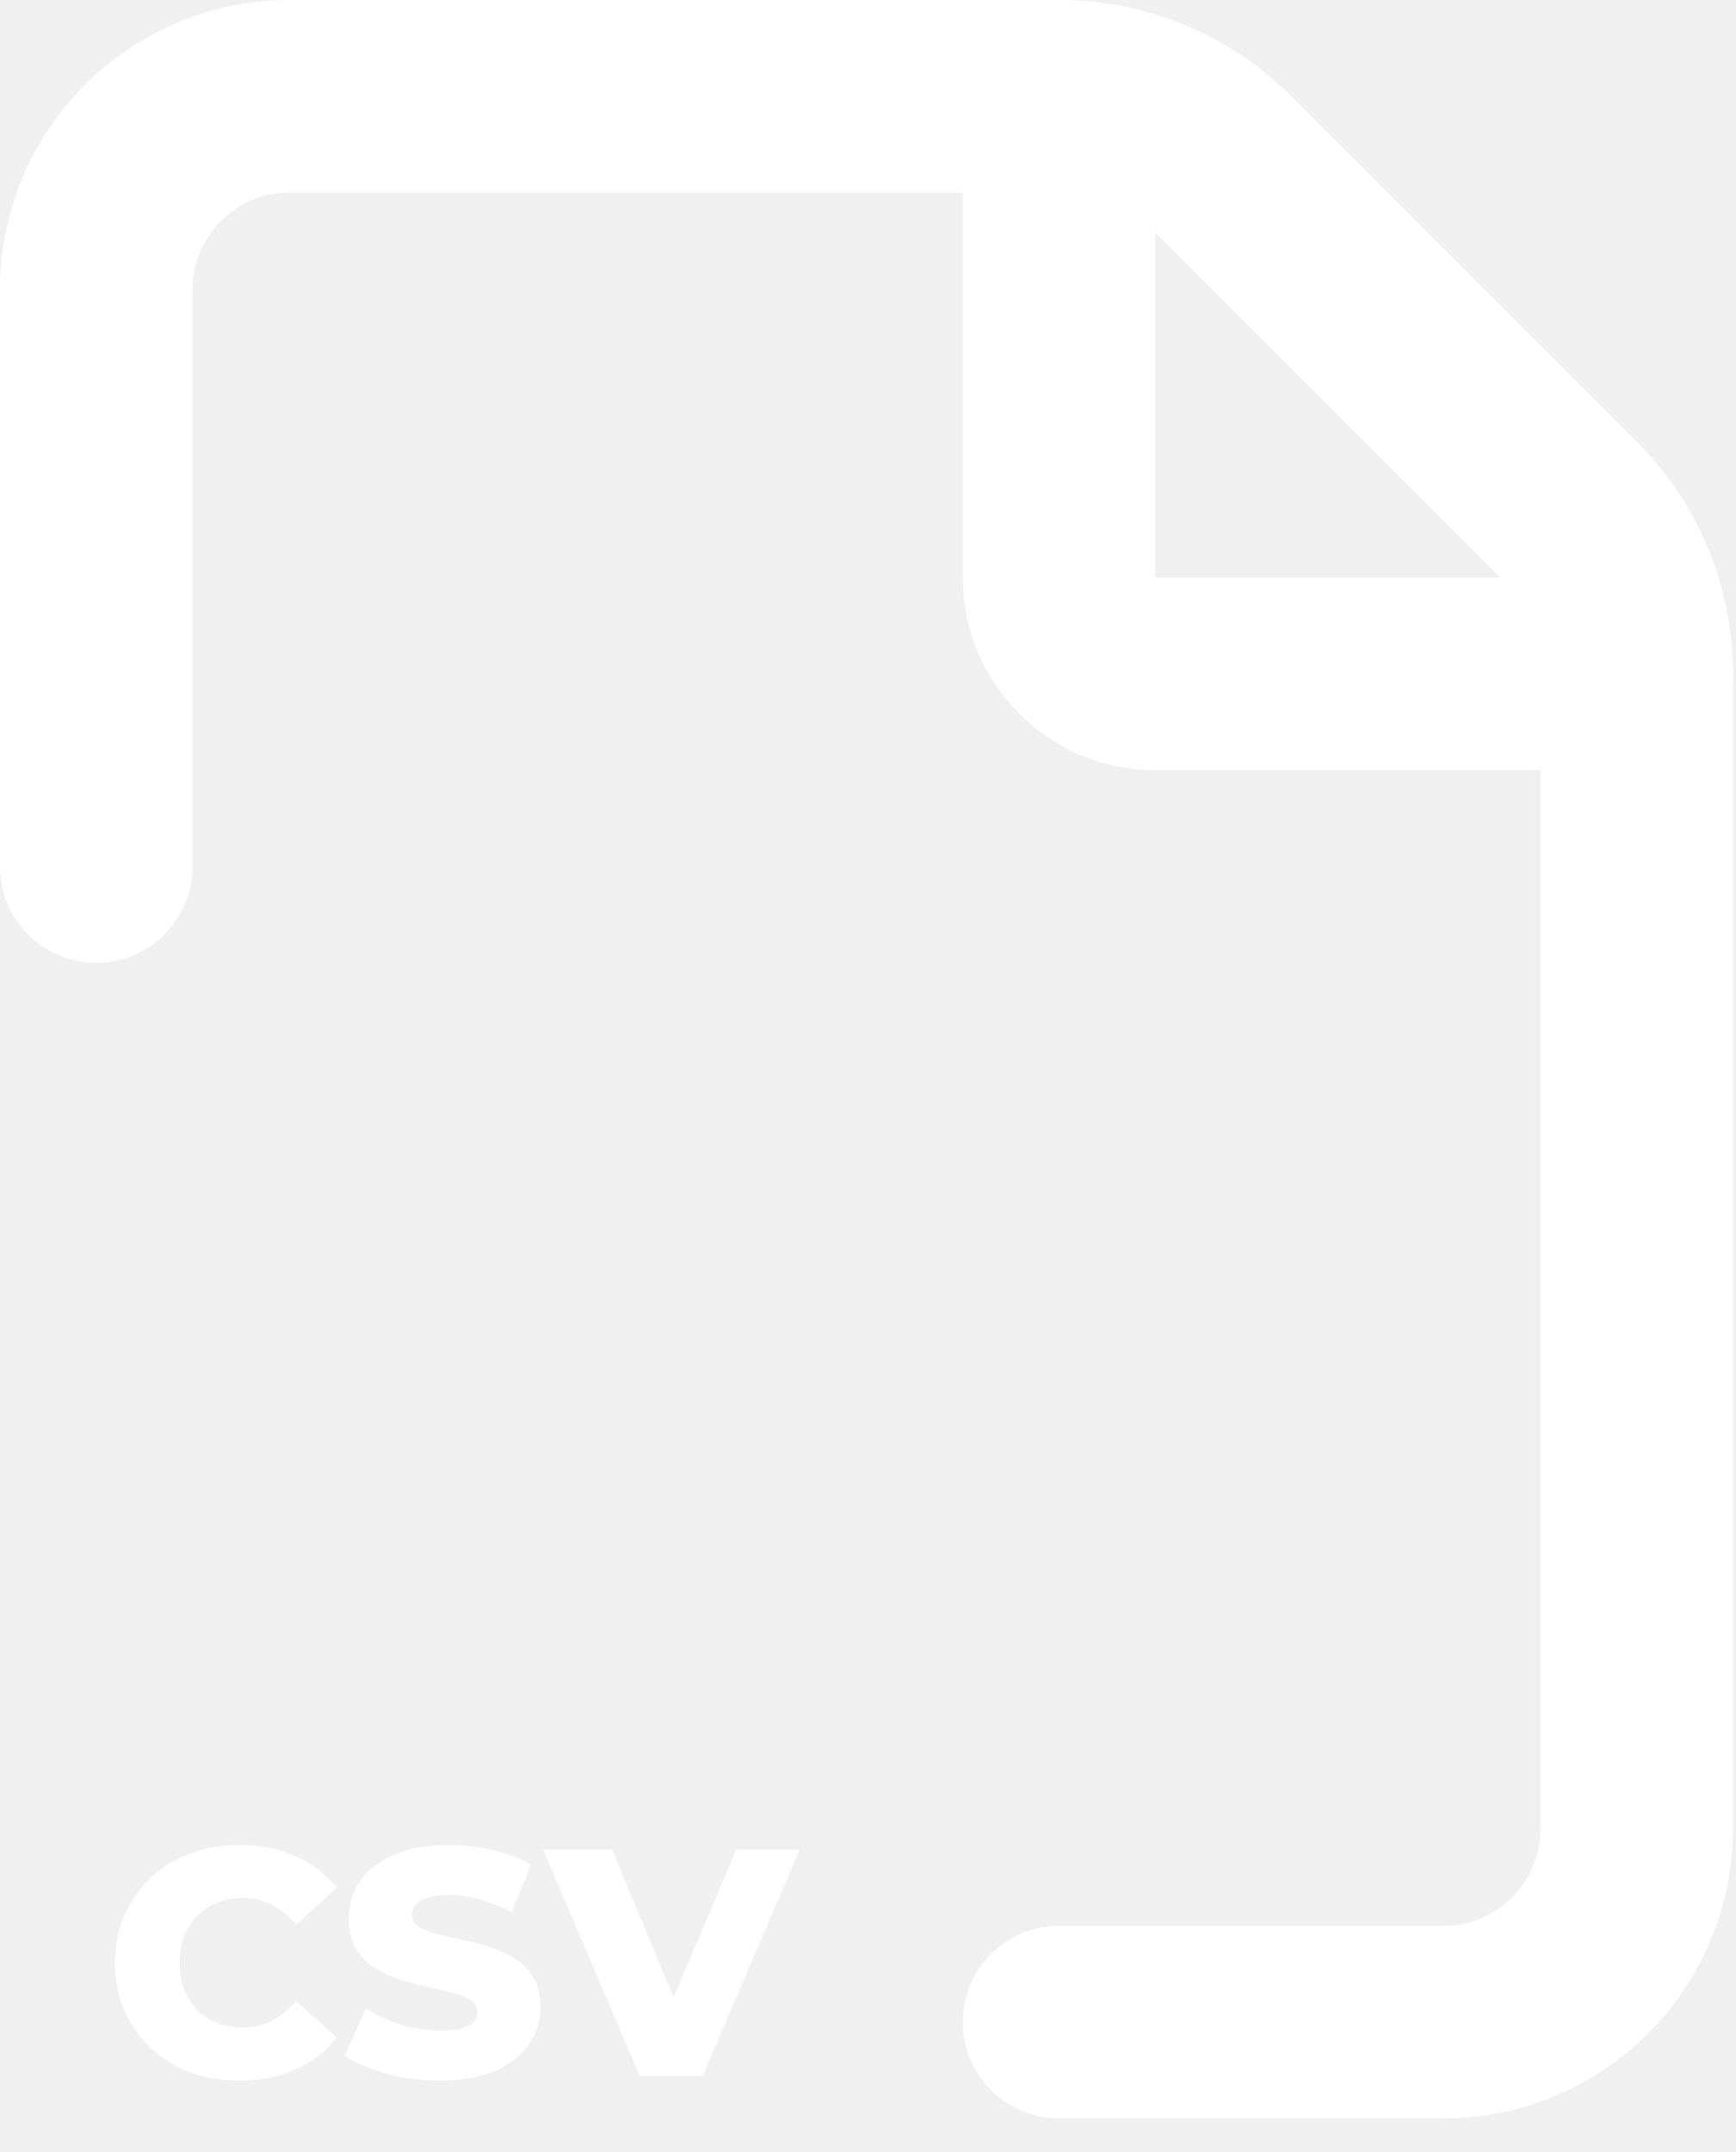
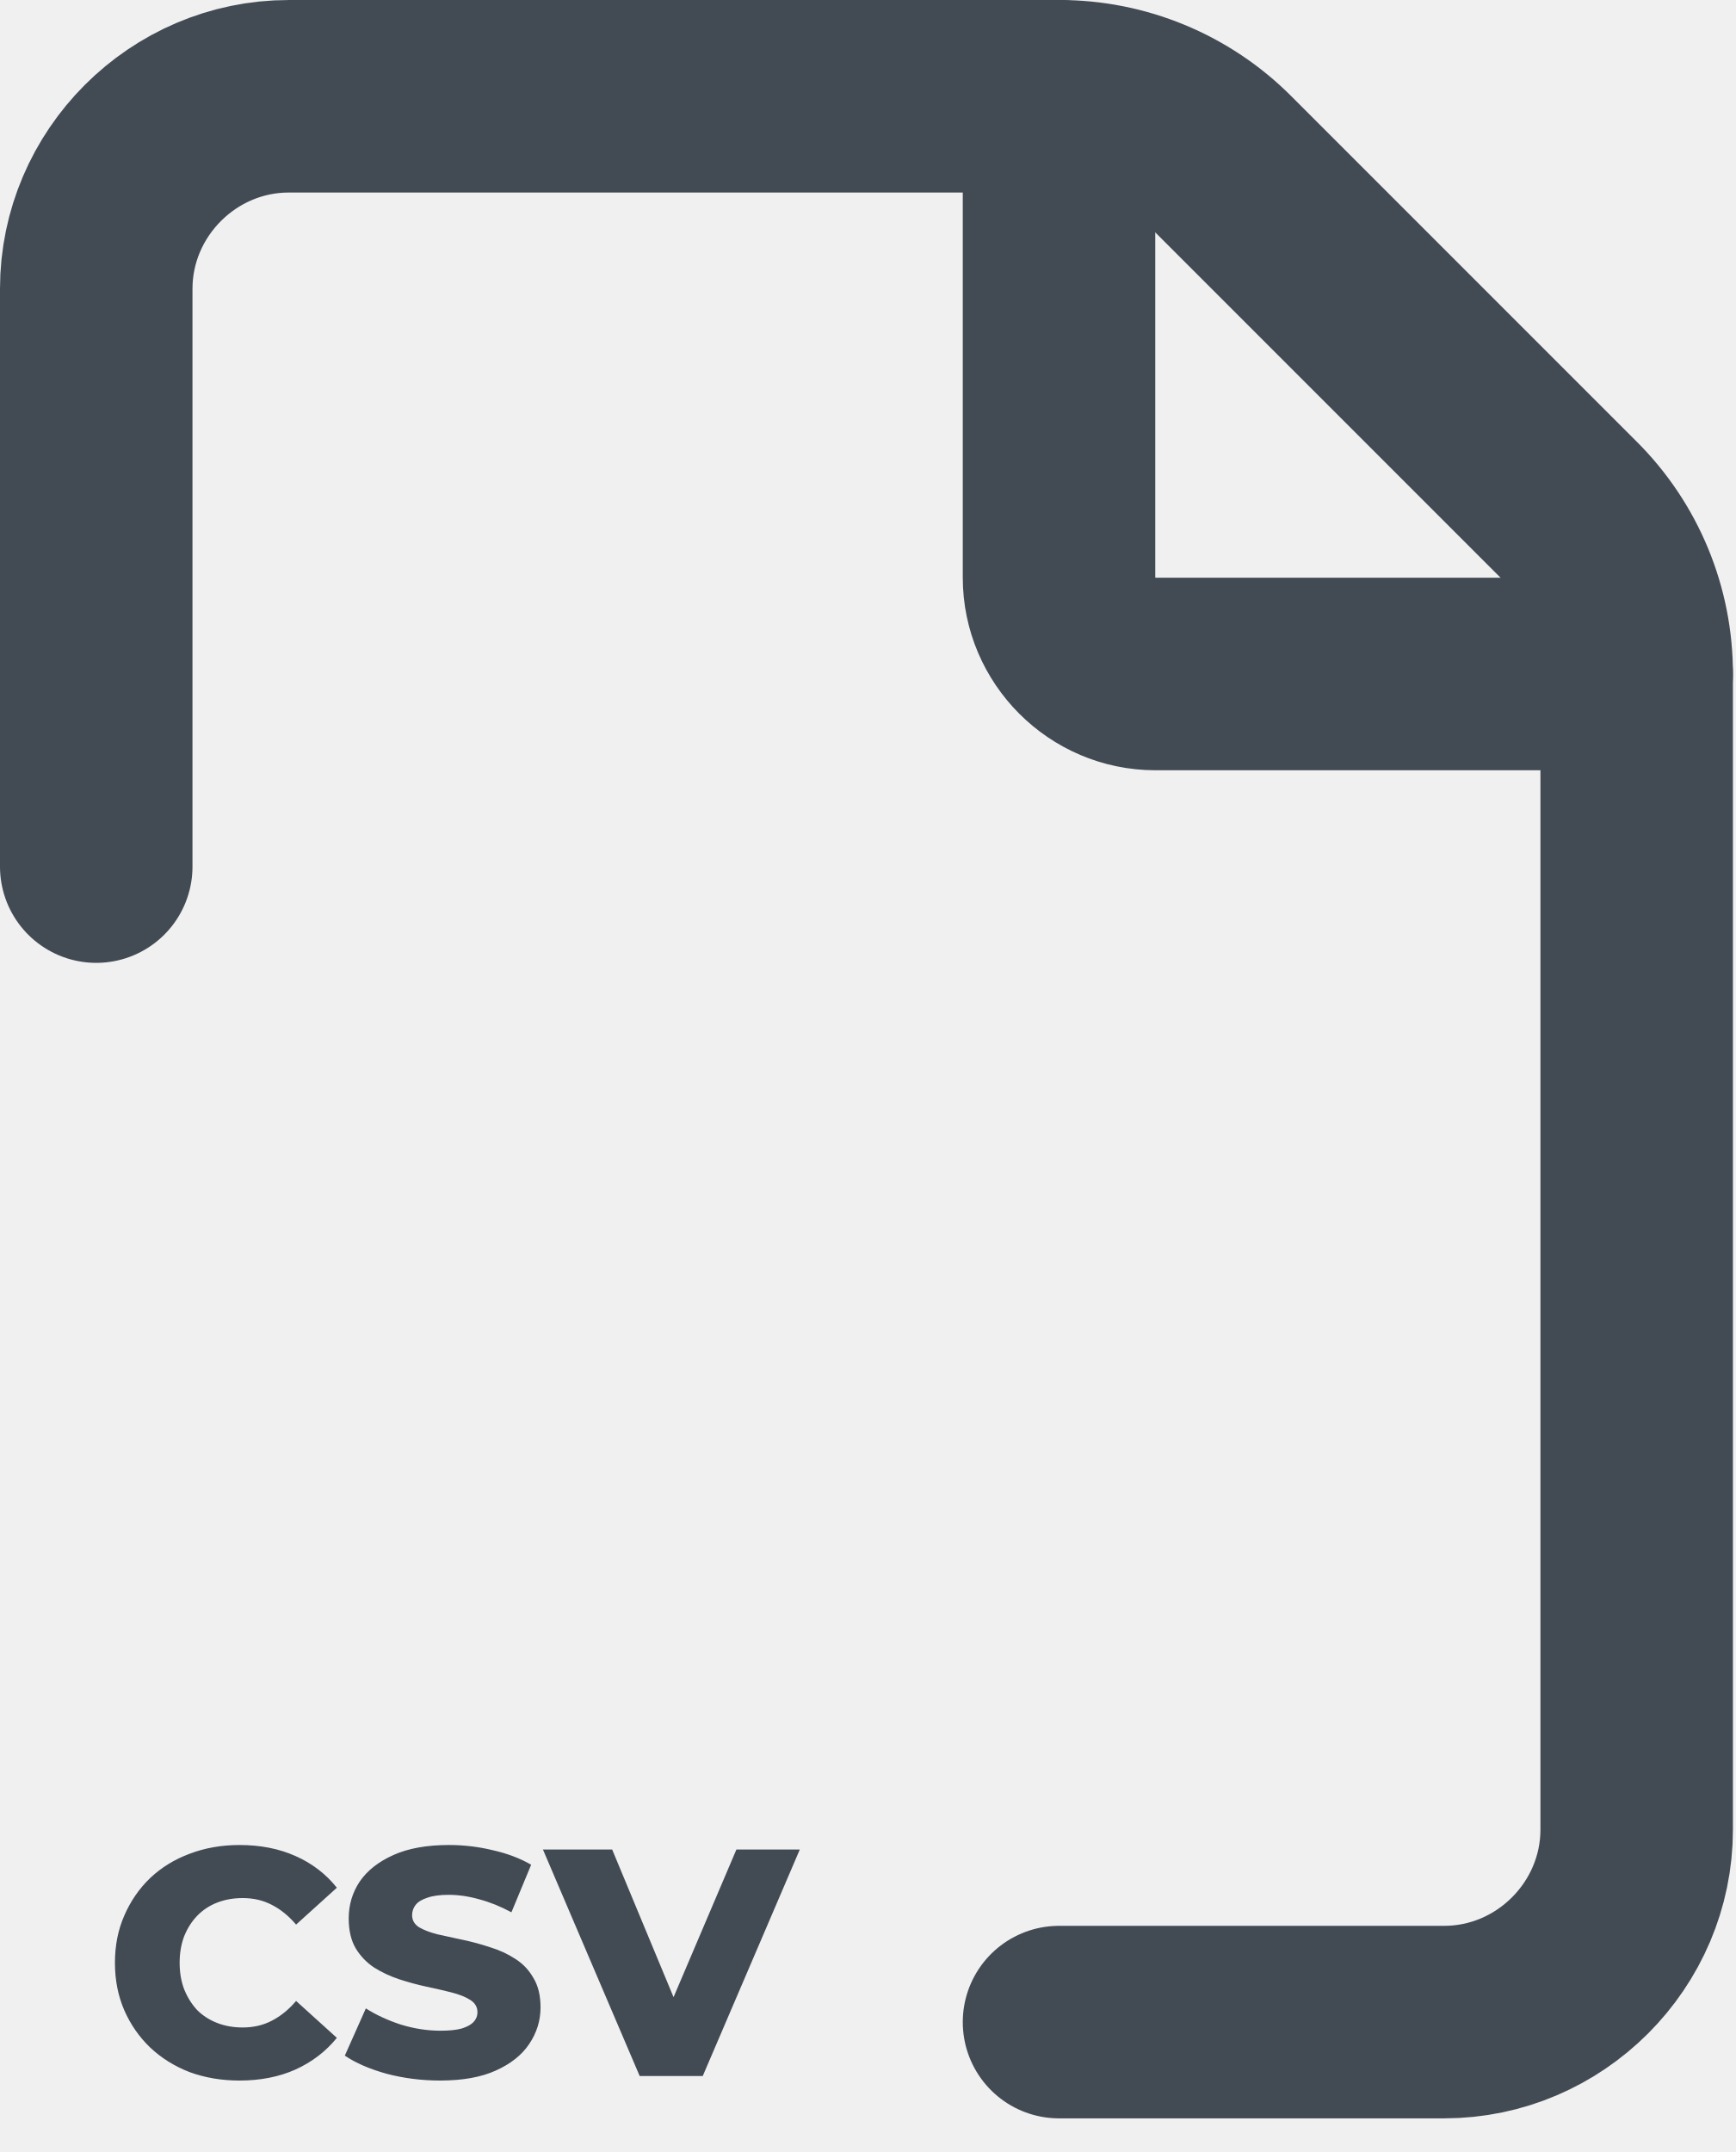
<svg xmlns="http://www.w3.org/2000/svg" width="100%" height="100%" viewBox="0 0 313 388" version="1.1" xml:space="preserve" style="fill-rule:evenodd;clip-rule:evenodd;stroke-linecap:round;stroke-linejoin:round;">
-   <path d="M190.963,364.579l69.446,0c19.05,0 34.721,-15.675 34.721,-34.721l0,-208.333c0.029,-11.108 -4.387,-21.779 -12.258,-29.617l-62.292,-62.292c-7.842,-7.867 -18.508,-12.283 -29.617,-12.258l-138.888,0c-19.05,0 -34.721,15.675 -34.721,34.721l0,104.167" style="fill:none;fill-rule:nonzero;stroke:#fff;stroke-width:34.71px;" />
-   <path d="M190.963,17.354l0,86.804c0,9.525 7.838,17.362 17.363,17.362l86.804,0" style="fill:none;fill-rule:nonzero;stroke:#fff;stroke-width:34.71px;" />
-   <path d="M43.183,375.117c-3.228,0 -6.222,-0.506 -8.983,-1.517c-2.722,-1.05 -5.094,-2.528 -7.117,-4.433c-1.983,-1.906 -3.539,-4.142 -4.667,-6.708c-1.128,-2.606 -1.692,-5.464 -1.692,-8.575c0,-3.111 0.564,-5.95 1.692,-8.517c1.128,-2.606 2.683,-4.861 4.667,-6.767c2.022,-1.906 4.394,-3.364 7.117,-4.375c2.761,-1.05 5.756,-1.575 8.983,-1.575c3.772,0 7.136,0.661 10.092,1.983c2.995,1.322 5.483,3.228 7.467,5.717l-7.35,6.65c-1.322,-1.556 -2.78,-2.742 -4.375,-3.558c-1.555,-0.817 -3.305,-1.225 -5.25,-1.225c-1.672,0 -3.208,0.272 -4.608,0.817c-1.4,0.544 -2.606,1.342 -3.617,2.392c-0.972,1.011 -1.75,2.236 -2.333,3.675c-0.544,1.439 -0.817,3.033 -0.817,4.783c0,1.75 0.272,3.344 0.817,4.783c0.583,1.439 1.361,2.683 2.333,3.733c1.011,1.011 2.217,1.789 3.617,2.333c1.4,0.544 2.936,0.817 4.608,0.817c1.945,0 3.695,-0.408 5.25,-1.225c1.595,-0.817 3.053,-2.003 4.375,-3.558l7.35,6.65c-1.983,2.45 -4.472,4.355 -7.467,5.717c-2.955,1.322 -6.319,1.983 -10.092,1.983Zm36.204,0c-3.345,0 -6.572,-0.408 -9.683,-1.225c-3.072,-0.856 -5.58,-1.945 -7.525,-3.267l3.792,-8.517c1.828,1.167 3.928,2.139 6.3,2.917c2.411,0.739 4.803,1.108 7.175,1.108c1.595,0 2.878,-0.136 3.85,-0.408c0.972,-0.311 1.672,-0.7 2.1,-1.167c0.467,-0.506 0.7,-1.089 0.7,-1.75c0,-0.933 -0.428,-1.672 -1.283,-2.217c-0.855,-0.545 -1.964,-0.992 -3.325,-1.342c-1.361,-0.35 -2.878,-0.7 -4.55,-1.05c-1.633,-0.35 -3.286,-0.798 -4.958,-1.342c-1.633,-0.545 -3.13,-1.245 -4.492,-2.1c-1.361,-0.895 -2.47,-2.042 -3.325,-3.442c-0.855,-1.439 -1.283,-3.248 -1.283,-5.425c0,-2.45 0.661,-4.667 1.983,-6.65c1.361,-1.983 3.383,-3.578 6.067,-4.783c2.683,-1.206 6.028,-1.808 10.033,-1.808c2.683,0 5.308,0.311 7.875,0.933c2.605,0.583 4.92,1.458 6.942,2.625l-3.558,8.575c-1.945,-1.05 -3.87,-1.828 -5.775,-2.333c-1.905,-0.545 -3.753,-0.817 -5.542,-0.817c-1.595,0 -2.878,0.175 -3.85,0.525c-0.972,0.311 -1.672,0.739 -2.1,1.283c-0.428,0.544 -0.642,1.167 -0.642,1.867c0,0.894 0.408,1.614 1.225,2.158c0.855,0.505 1.964,0.933 3.325,1.283c1.4,0.311 2.917,0.642 4.55,0.992c1.672,0.35 3.325,0.797 4.958,1.342c1.672,0.505 3.189,1.205 4.55,2.1c1.361,0.855 2.45,2.003 3.267,3.442c0.855,1.4 1.283,3.169 1.283,5.308c0,2.372 -0.68,4.569 -2.042,6.592c-1.322,1.983 -3.325,3.577 -6.008,4.783c-2.645,1.205 -5.989,1.808 -10.033,1.808Zm35.96,-0.817l-17.442,-40.833l12.483,0l14.7,35.35l-7.35,0l15.05,-35.35l11.433,0l-17.5,40.833l-11.375,0Z" style="fill:#fff;fill-rule:nonzero;" />
+   <path d="M190.963,364.579l69.446,0c19.05,0 34.721,-15.675 34.721,-34.721l0,-208.333c0.029,-11.108 -4.387,-21.779 -12.258,-29.617l-62.292,-62.292c-7.842,-7.867 -18.508,-12.283 -29.617,-12.258l-138.888,0c-19.05,0 -34.721,15.675 -34.721,34.721l0,104.167" style="fill:none;fill-rule:nonzero;stroke:#424b54;stroke-width:34.71px;" />
+   <path d="M190.963,17.354l0,86.804c0,9.525 7.838,17.362 17.363,17.362l86.804,0" style="fill:none;fill-rule:nonzero;stroke:#424b54;stroke-width:34.71px;" />
+   <path d="M43.183,375.117c-3.228,0 -6.222,-0.506 -8.983,-1.517c-2.722,-1.05 -5.094,-2.528 -7.117,-4.433c-1.983,-1.906 -3.539,-4.142 -4.667,-6.708c-1.128,-2.606 -1.692,-5.464 -1.692,-8.575c0,-3.111 0.564,-5.95 1.692,-8.517c1.128,-2.606 2.683,-4.861 4.667,-6.767c2.022,-1.906 4.394,-3.364 7.117,-4.375c2.761,-1.05 5.756,-1.575 8.983,-1.575c3.772,0 7.136,0.661 10.092,1.983c2.995,1.322 5.483,3.228 7.467,5.717l-7.35,6.65c-1.322,-1.556 -2.78,-2.742 -4.375,-3.558c-1.555,-0.817 -3.305,-1.225 -5.25,-1.225c-1.672,0 -3.208,0.272 -4.608,0.817c-1.4,0.544 -2.606,1.342 -3.617,2.392c-0.972,1.011 -1.75,2.236 -2.333,3.675c-0.544,1.439 -0.817,3.033 -0.817,4.783c0,1.75 0.272,3.344 0.817,4.783c0.583,1.439 1.361,2.683 2.333,3.733c1.011,1.011 2.217,1.789 3.617,2.333c1.4,0.544 2.936,0.817 4.608,0.817c1.945,0 3.695,-0.408 5.25,-1.225c1.595,-0.817 3.053,-2.003 4.375,-3.558l7.35,6.65c-1.983,2.45 -4.472,4.355 -7.467,5.717c-2.955,1.322 -6.319,1.983 -10.092,1.983Zm36.204,0c-3.345,0 -6.572,-0.408 -9.683,-1.225c-3.072,-0.856 -5.58,-1.945 -7.525,-3.267l3.792,-8.517c1.828,1.167 3.928,2.139 6.3,2.917c2.411,0.739 4.803,1.108 7.175,1.108c1.595,0 2.878,-0.136 3.85,-0.408c0.972,-0.311 1.672,-0.7 2.1,-1.167c0.467,-0.506 0.7,-1.089 0.7,-1.75c0,-0.933 -0.428,-1.672 -1.283,-2.217c-0.855,-0.545 -1.964,-0.992 -3.325,-1.342c-1.361,-0.35 -2.878,-0.7 -4.55,-1.05c-1.633,-0.35 -3.286,-0.798 -4.958,-1.342c-1.633,-0.545 -3.13,-1.245 -4.492,-2.1c-1.361,-0.895 -2.47,-2.042 -3.325,-3.442c-0.855,-1.439 -1.283,-3.248 -1.283,-5.425c0,-2.45 0.661,-4.667 1.983,-6.65c1.361,-1.983 3.383,-3.578 6.067,-4.783c2.683,-1.206 6.028,-1.808 10.033,-1.808c2.683,0 5.308,0.311 7.875,0.933c2.605,0.583 4.92,1.458 6.942,2.625l-3.558,8.575c-1.945,-1.05 -3.87,-1.828 -5.775,-2.333c-1.905,-0.545 -3.753,-0.817 -5.542,-0.817c-1.595,0 -2.878,0.175 -3.85,0.525c-0.972,0.311 -1.672,0.739 -2.1,1.283c-0.428,0.544 -0.642,1.167 -0.642,1.867c0,0.894 0.408,1.614 1.225,2.158c0.855,0.505 1.964,0.933 3.325,1.283c1.4,0.311 2.917,0.642 4.55,0.992c1.672,0.35 3.325,0.797 4.958,1.342c1.672,0.505 3.189,1.205 4.55,2.1c1.361,0.855 2.45,2.003 3.267,3.442c0.855,1.4 1.283,3.169 1.283,5.308c0,2.372 -0.68,4.569 -2.042,6.592c-1.322,1.983 -3.325,3.577 -6.008,4.783c-2.645,1.205 -5.989,1.808 -10.033,1.808Zm35.96,-0.817l-17.442,-40.833l12.483,0l14.7,35.35l-7.35,0l15.05,-35.35l11.433,0l-17.5,40.833l-11.375,0Z" style="fill:#424b54;fill-rule:nonzero;" />
</svg>
